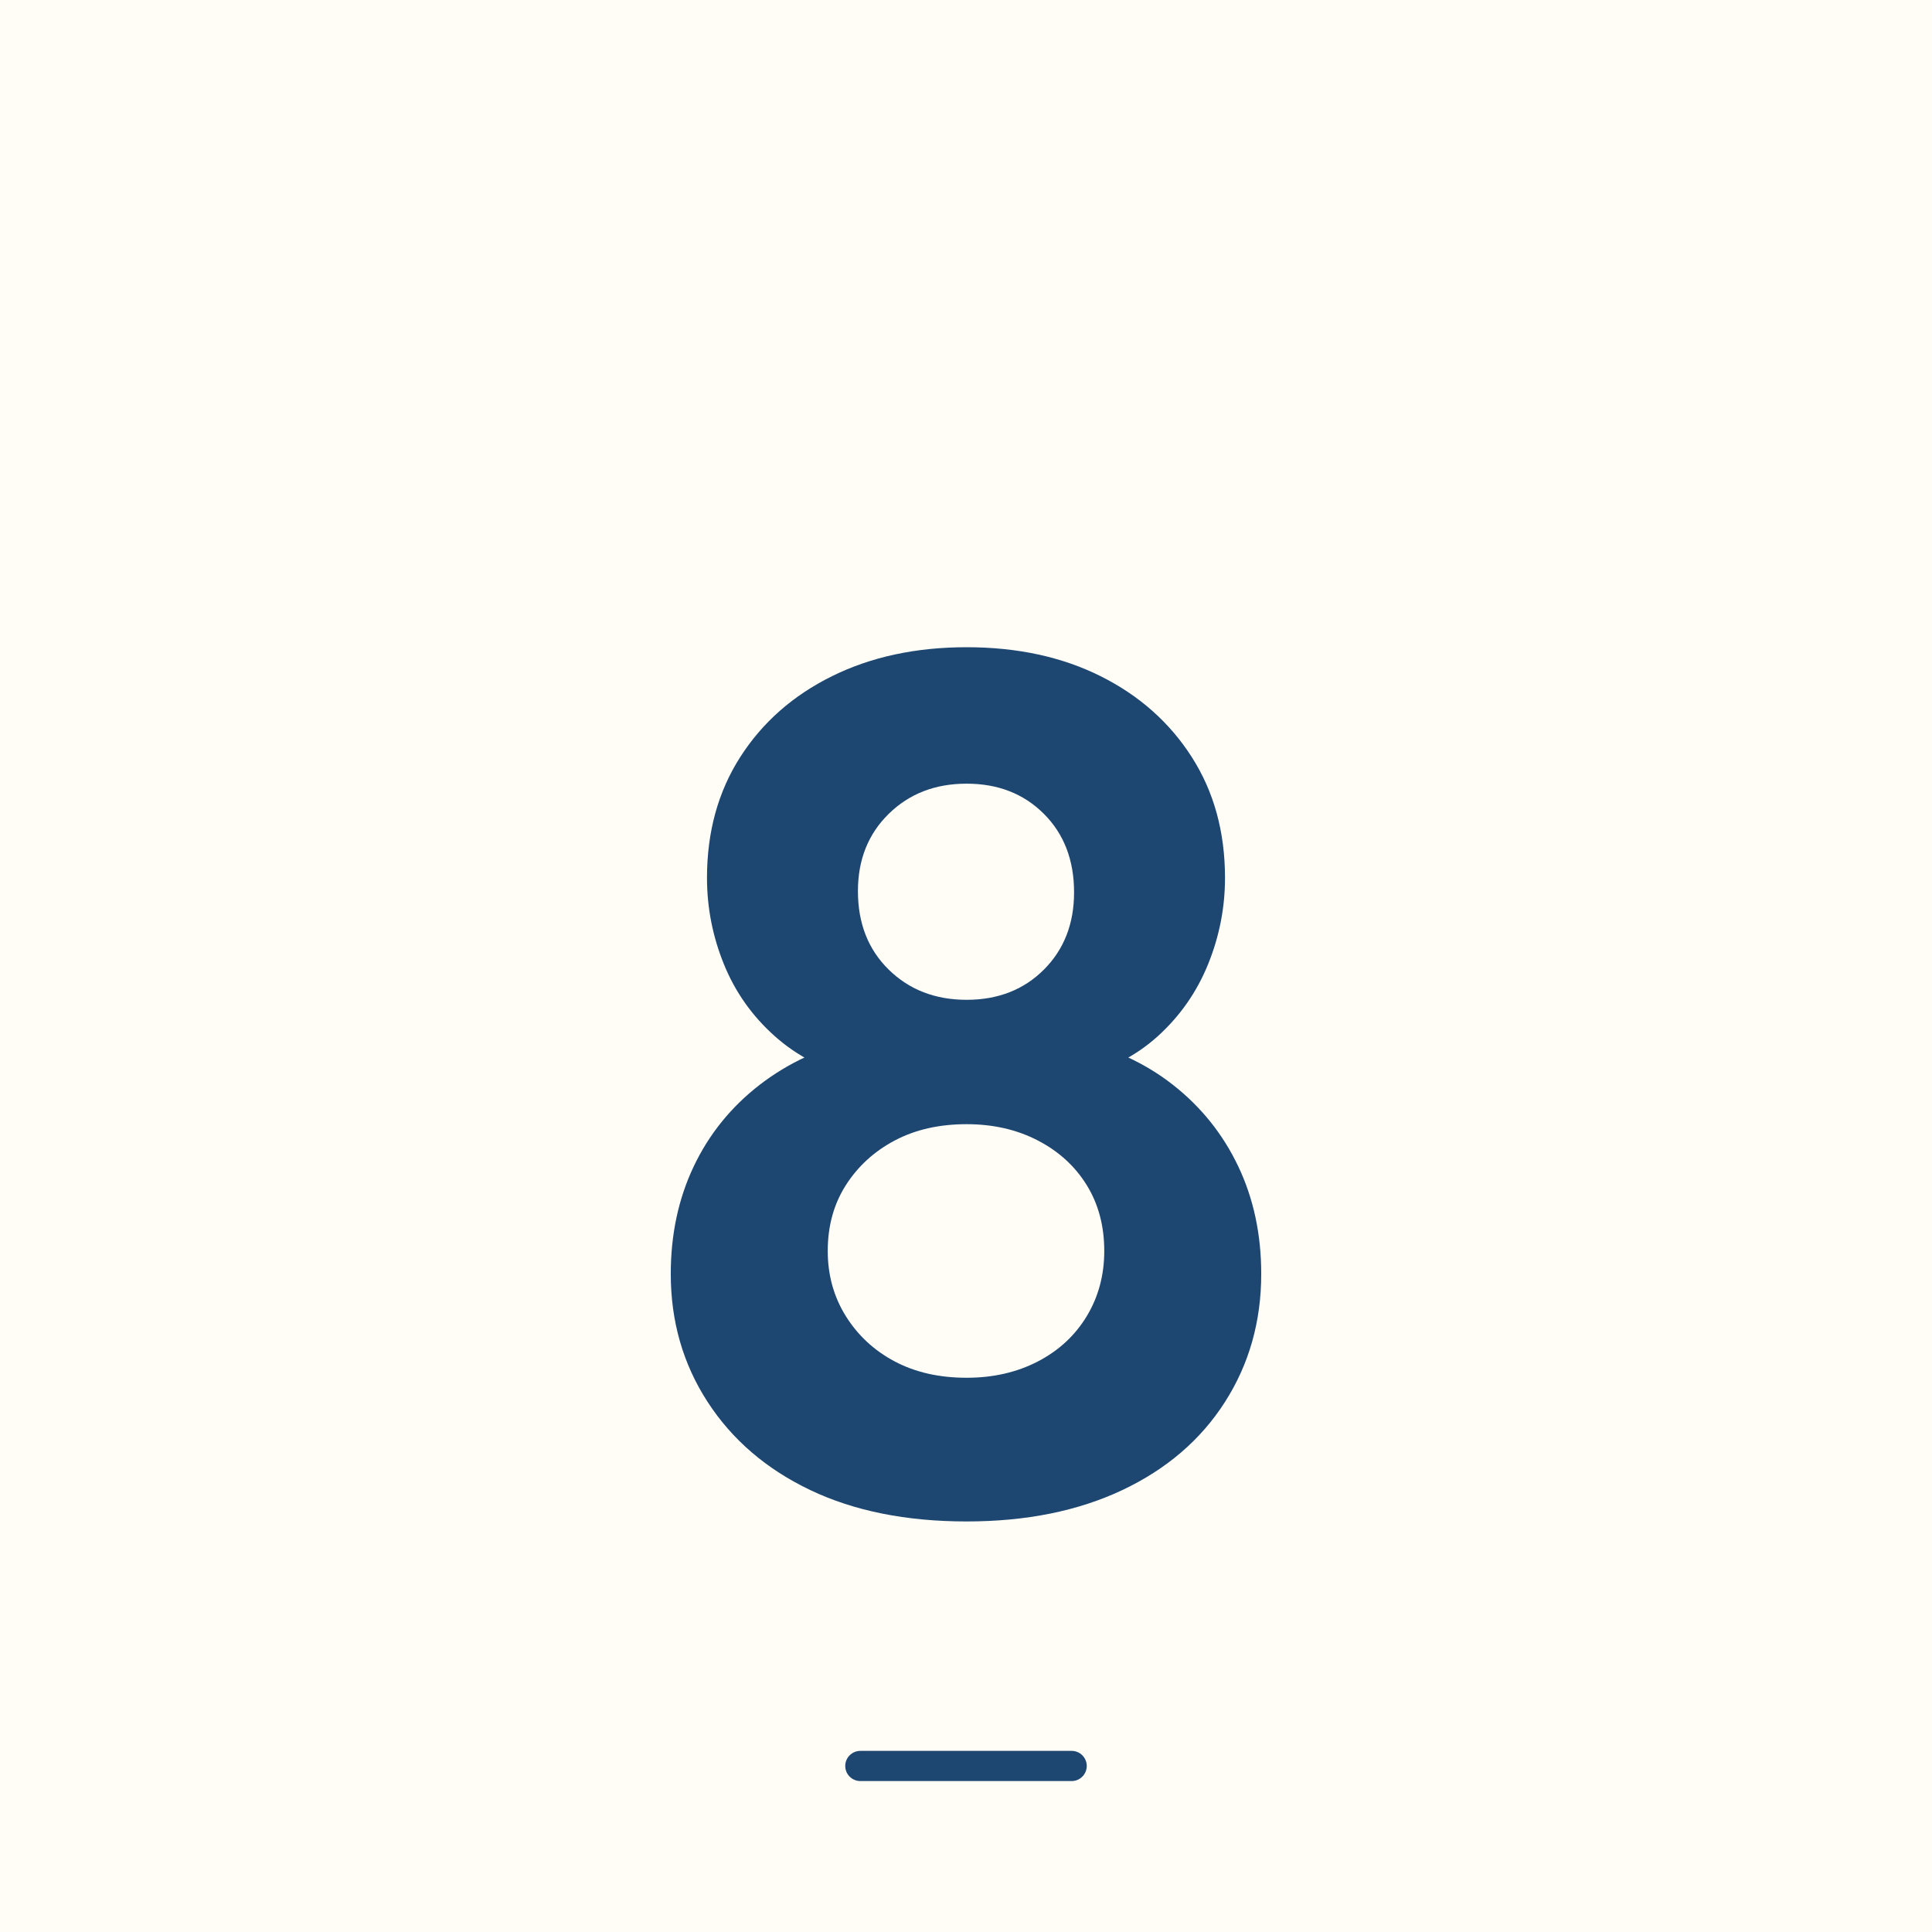
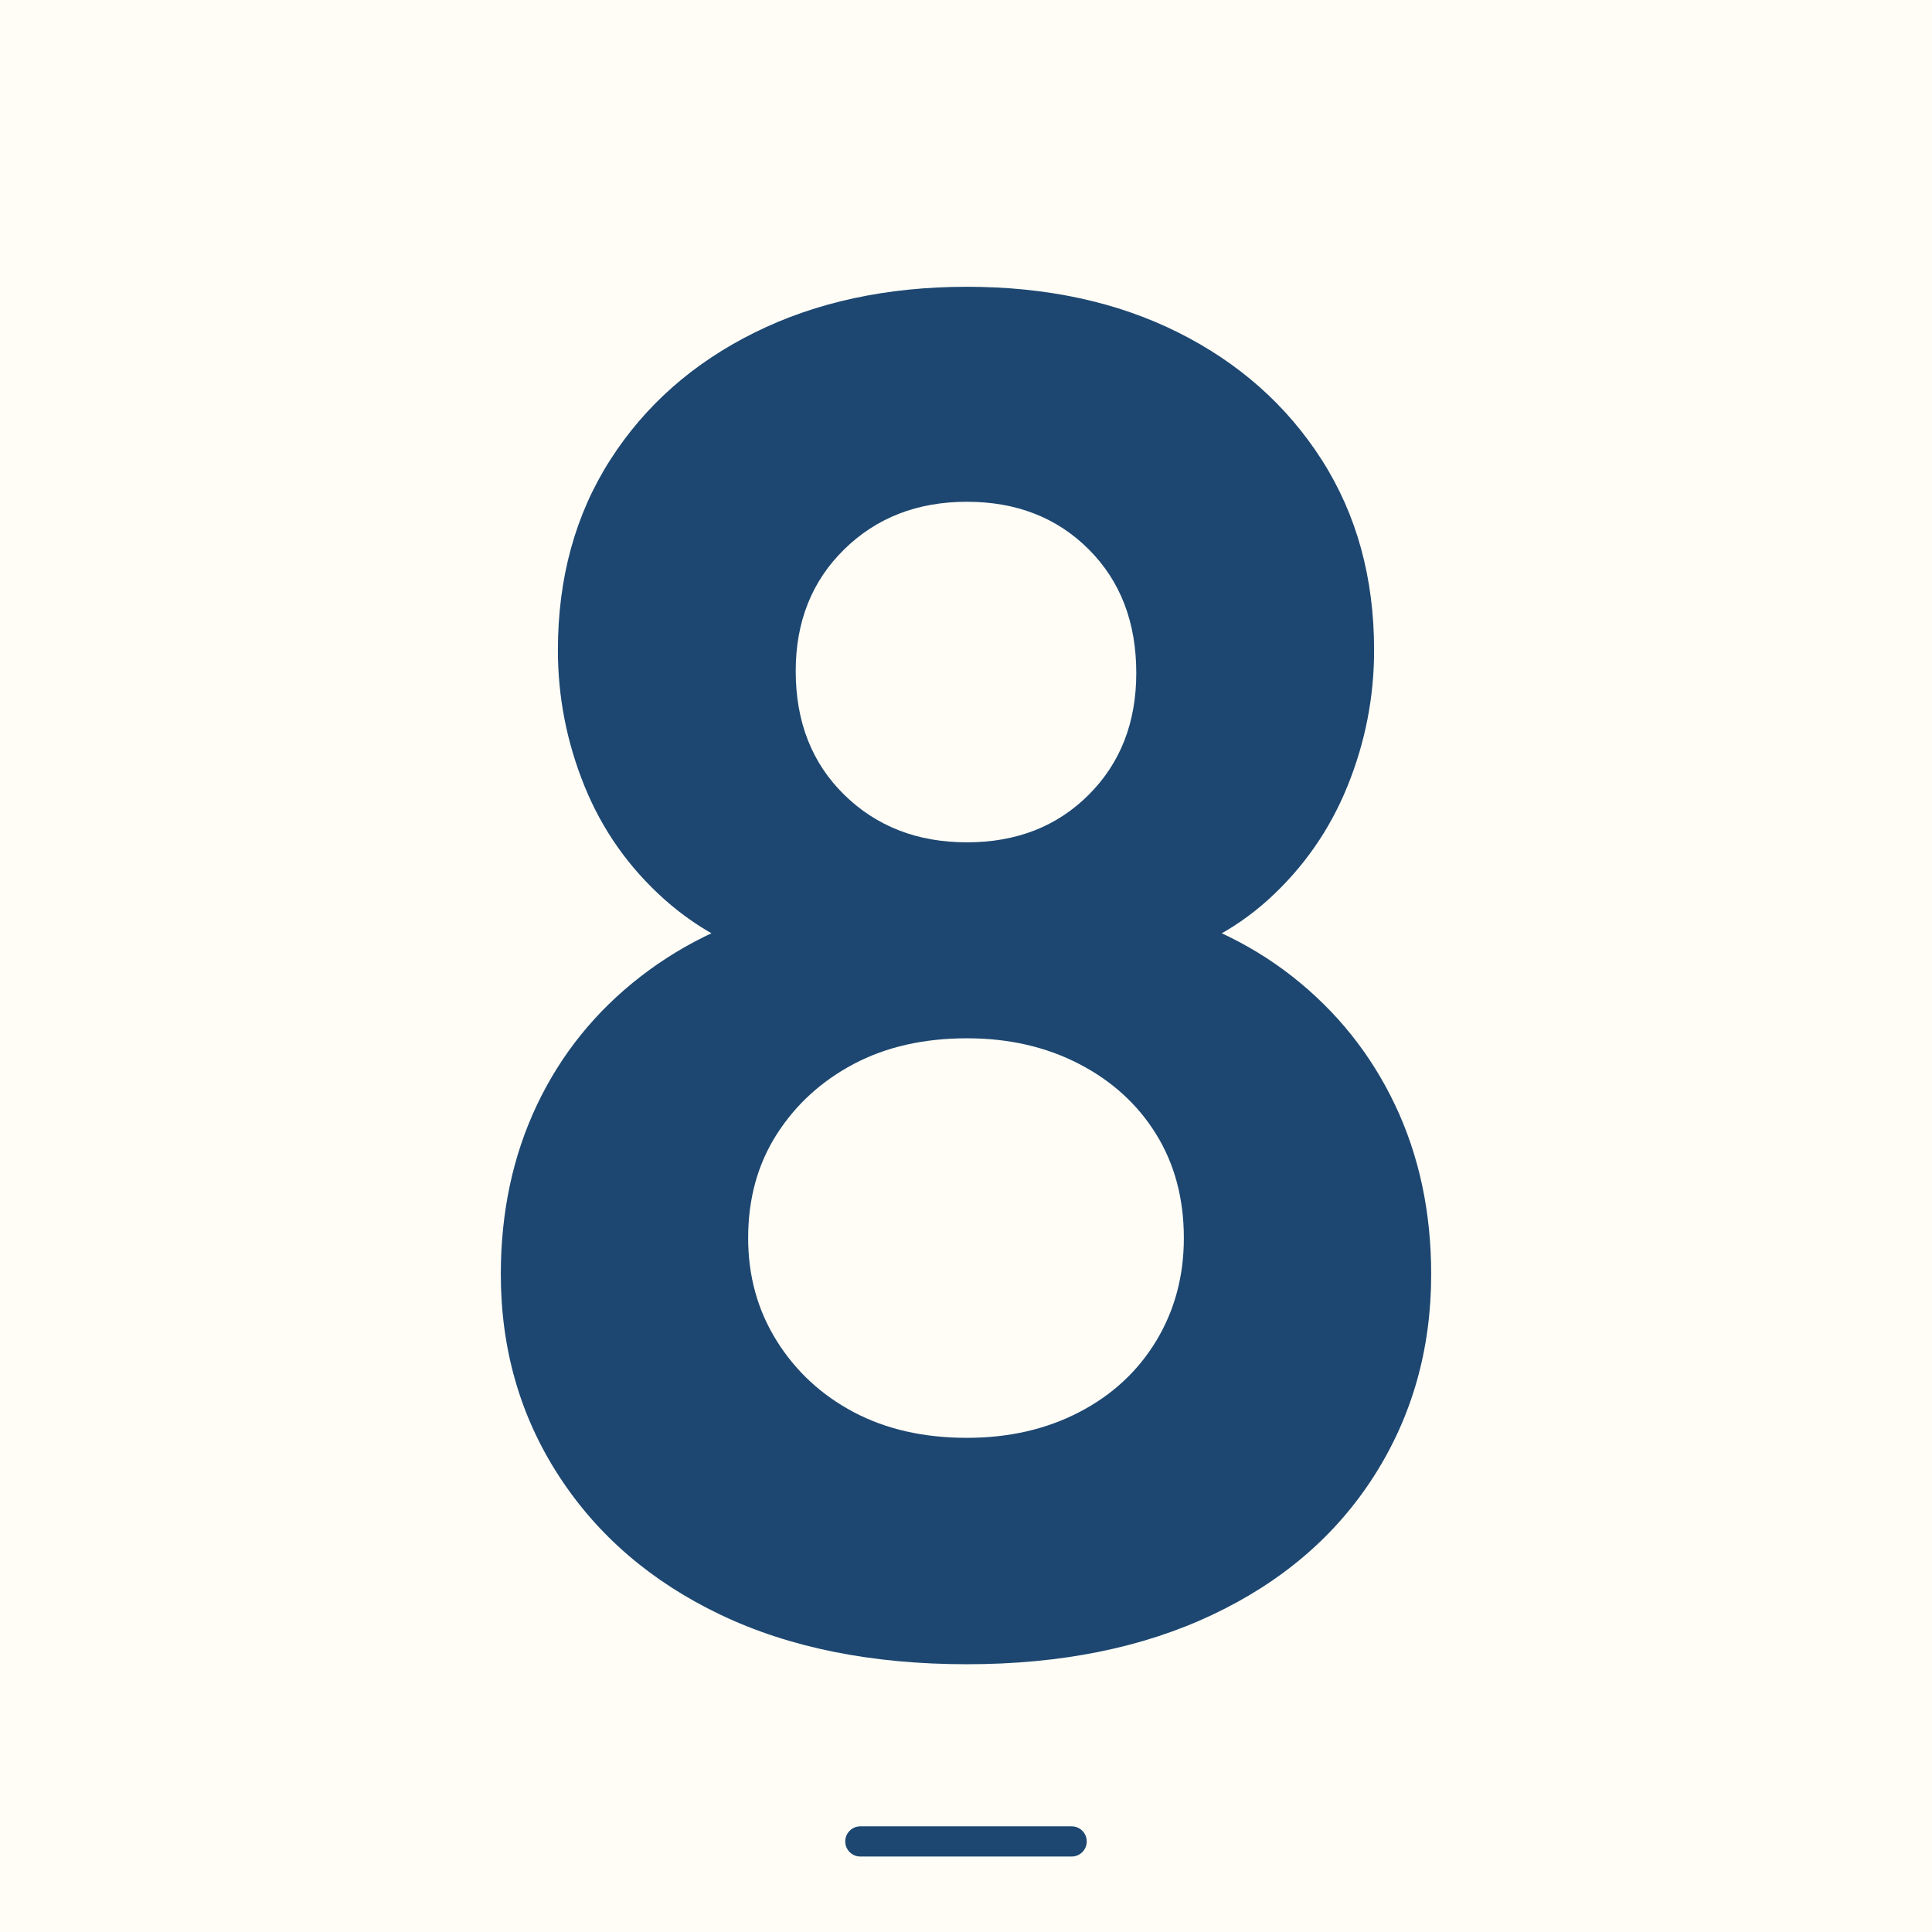
<svg xmlns="http://www.w3.org/2000/svg" width="256" height="256" viewBox="0 0 256 256">
  <rect width="256" height="256" fill="#fffdf6" />
-   <path d="M128.08 201.6Q116.08 201.6 107.36 197.44Q98.64 193.28 93.76 185.76Q88.88 178.24 88.88 168.8Q88.88 160.96 91.92 154.56Q94.96 148.16 100.64 143.76Q106.32 139.36 114.0 137.6L113.52 142.88Q107.12 141.28 102.64 137.28Q98.16 133.28 95.92 127.76Q93.68 122.24 93.68 116.32Q93.68 107.2 98.08 100.32Q102.48 93.44 110.24 89.6Q118.0 85.76 128.08 85.76Q138.16 85.76 145.84 89.6Q153.52 93.44 157.92 100.32Q162.32 107.2 162.32 116.32Q162.32 122.24 160.08 127.76Q157.84 133.28 153.44 137.28Q149.04 141.28 142.48 142.88L142.0 137.6Q149.84 139.36 155.44 143.76Q161.04 148.16 164.08 154.56Q167.12 160.96 167.12 168.8Q167.12 178.24 162.32 185.76Q157.52 193.28 148.72 197.44Q139.92 201.6 128.08 201.6ZM128.08 182.56Q133.36 182.56 137.52 180.4Q141.68 178.24 144.0 174.4Q146.32 170.56 146.32 165.76Q146.32 160.8 144.0 157.04Q141.68 153.28 137.52 151.12Q133.36 148.96 128.08 148.96Q122.64 148.96 118.56 151.12Q114.48 153.28 112.08 157.04Q109.68 160.8 109.68 165.76Q109.68 170.56 112.08 174.4Q114.48 178.24 118.56 180.4Q122.64 182.56 128.08 182.56ZM128.08 132.48Q134.32 132.48 138.32 128.48Q142.32 124.48 142.32 118.24Q142.32 111.84 138.32 107.84Q134.32 103.84 128.08 103.84Q121.84 103.84 117.76 107.84Q113.68 111.84 113.68 118.08Q113.68 124.48 117.76 128.48Q121.84 132.48 128.08 132.48Z" fill="#1d4771" />
-   <rect x="112" y="232" width="32" height="4" rx="2" fill="#1d4771" />
+   <path d="M128.126 220.521Q109.218 220.521 95.479 213.966Q81.739 207.412 74.05 195.563Q66.361 183.714 66.361 168.84Q66.361 156.487 71.151 146.403Q75.941 136.319 84.891 129.387Q93.84 122.454 105.941 119.681L105.185 128.0Q95.101 125.479 88.042 119.176Q80.983 112.874 77.454 104.176Q73.924 95.479 73.924 86.151Q73.924 71.782 80.857 60.941Q87.79 50.101 100.017 44.05Q112.244 38.0 128.126 38.0Q144.008 38.0 156.109 44.05Q168.21 50.101 175.143 60.941Q182.076 71.782 182.076 86.151Q182.076 95.479 178.546 104.176Q175.017 112.874 168.084 119.176Q161.151 125.479 150.815 128.0L150.059 119.681Q162.412 122.454 171.235 129.387Q180.059 136.319 184.849 146.403Q189.639 156.487 189.639 168.84Q189.639 183.714 182.076 195.563Q174.513 207.412 160.647 213.966Q146.782 220.521 128.126 220.521ZM128.126 190.521Q136.445 190.521 143.0 187.118Q149.555 183.714 153.21 177.664Q156.866 171.613 156.866 164.05Q156.866 156.235 153.21 150.311Q149.555 144.387 143.0 140.983Q136.445 137.58 128.126 137.58Q119.555 137.58 113.126 140.983Q106.697 144.387 102.916 150.311Q99.134 156.235 99.134 164.05Q99.134 171.613 102.916 177.664Q106.697 183.714 113.126 187.118Q119.555 190.521 128.126 190.521ZM128.126 111.613Q137.958 111.613 144.261 105.311Q150.563 99.008 150.563 89.176Q150.563 79.092 144.261 72.79Q137.958 66.487 128.126 66.487Q118.294 66.487 111.866 72.79Q105.437 79.092 105.437 88.924Q105.437 99.008 111.866 105.311Q118.294 111.613 128.126 111.613Z" fill="#1d4771" />
+   <rect x="112" y="242" width="32" height="4" rx="2" fill="#1d4771" />
</svg>
